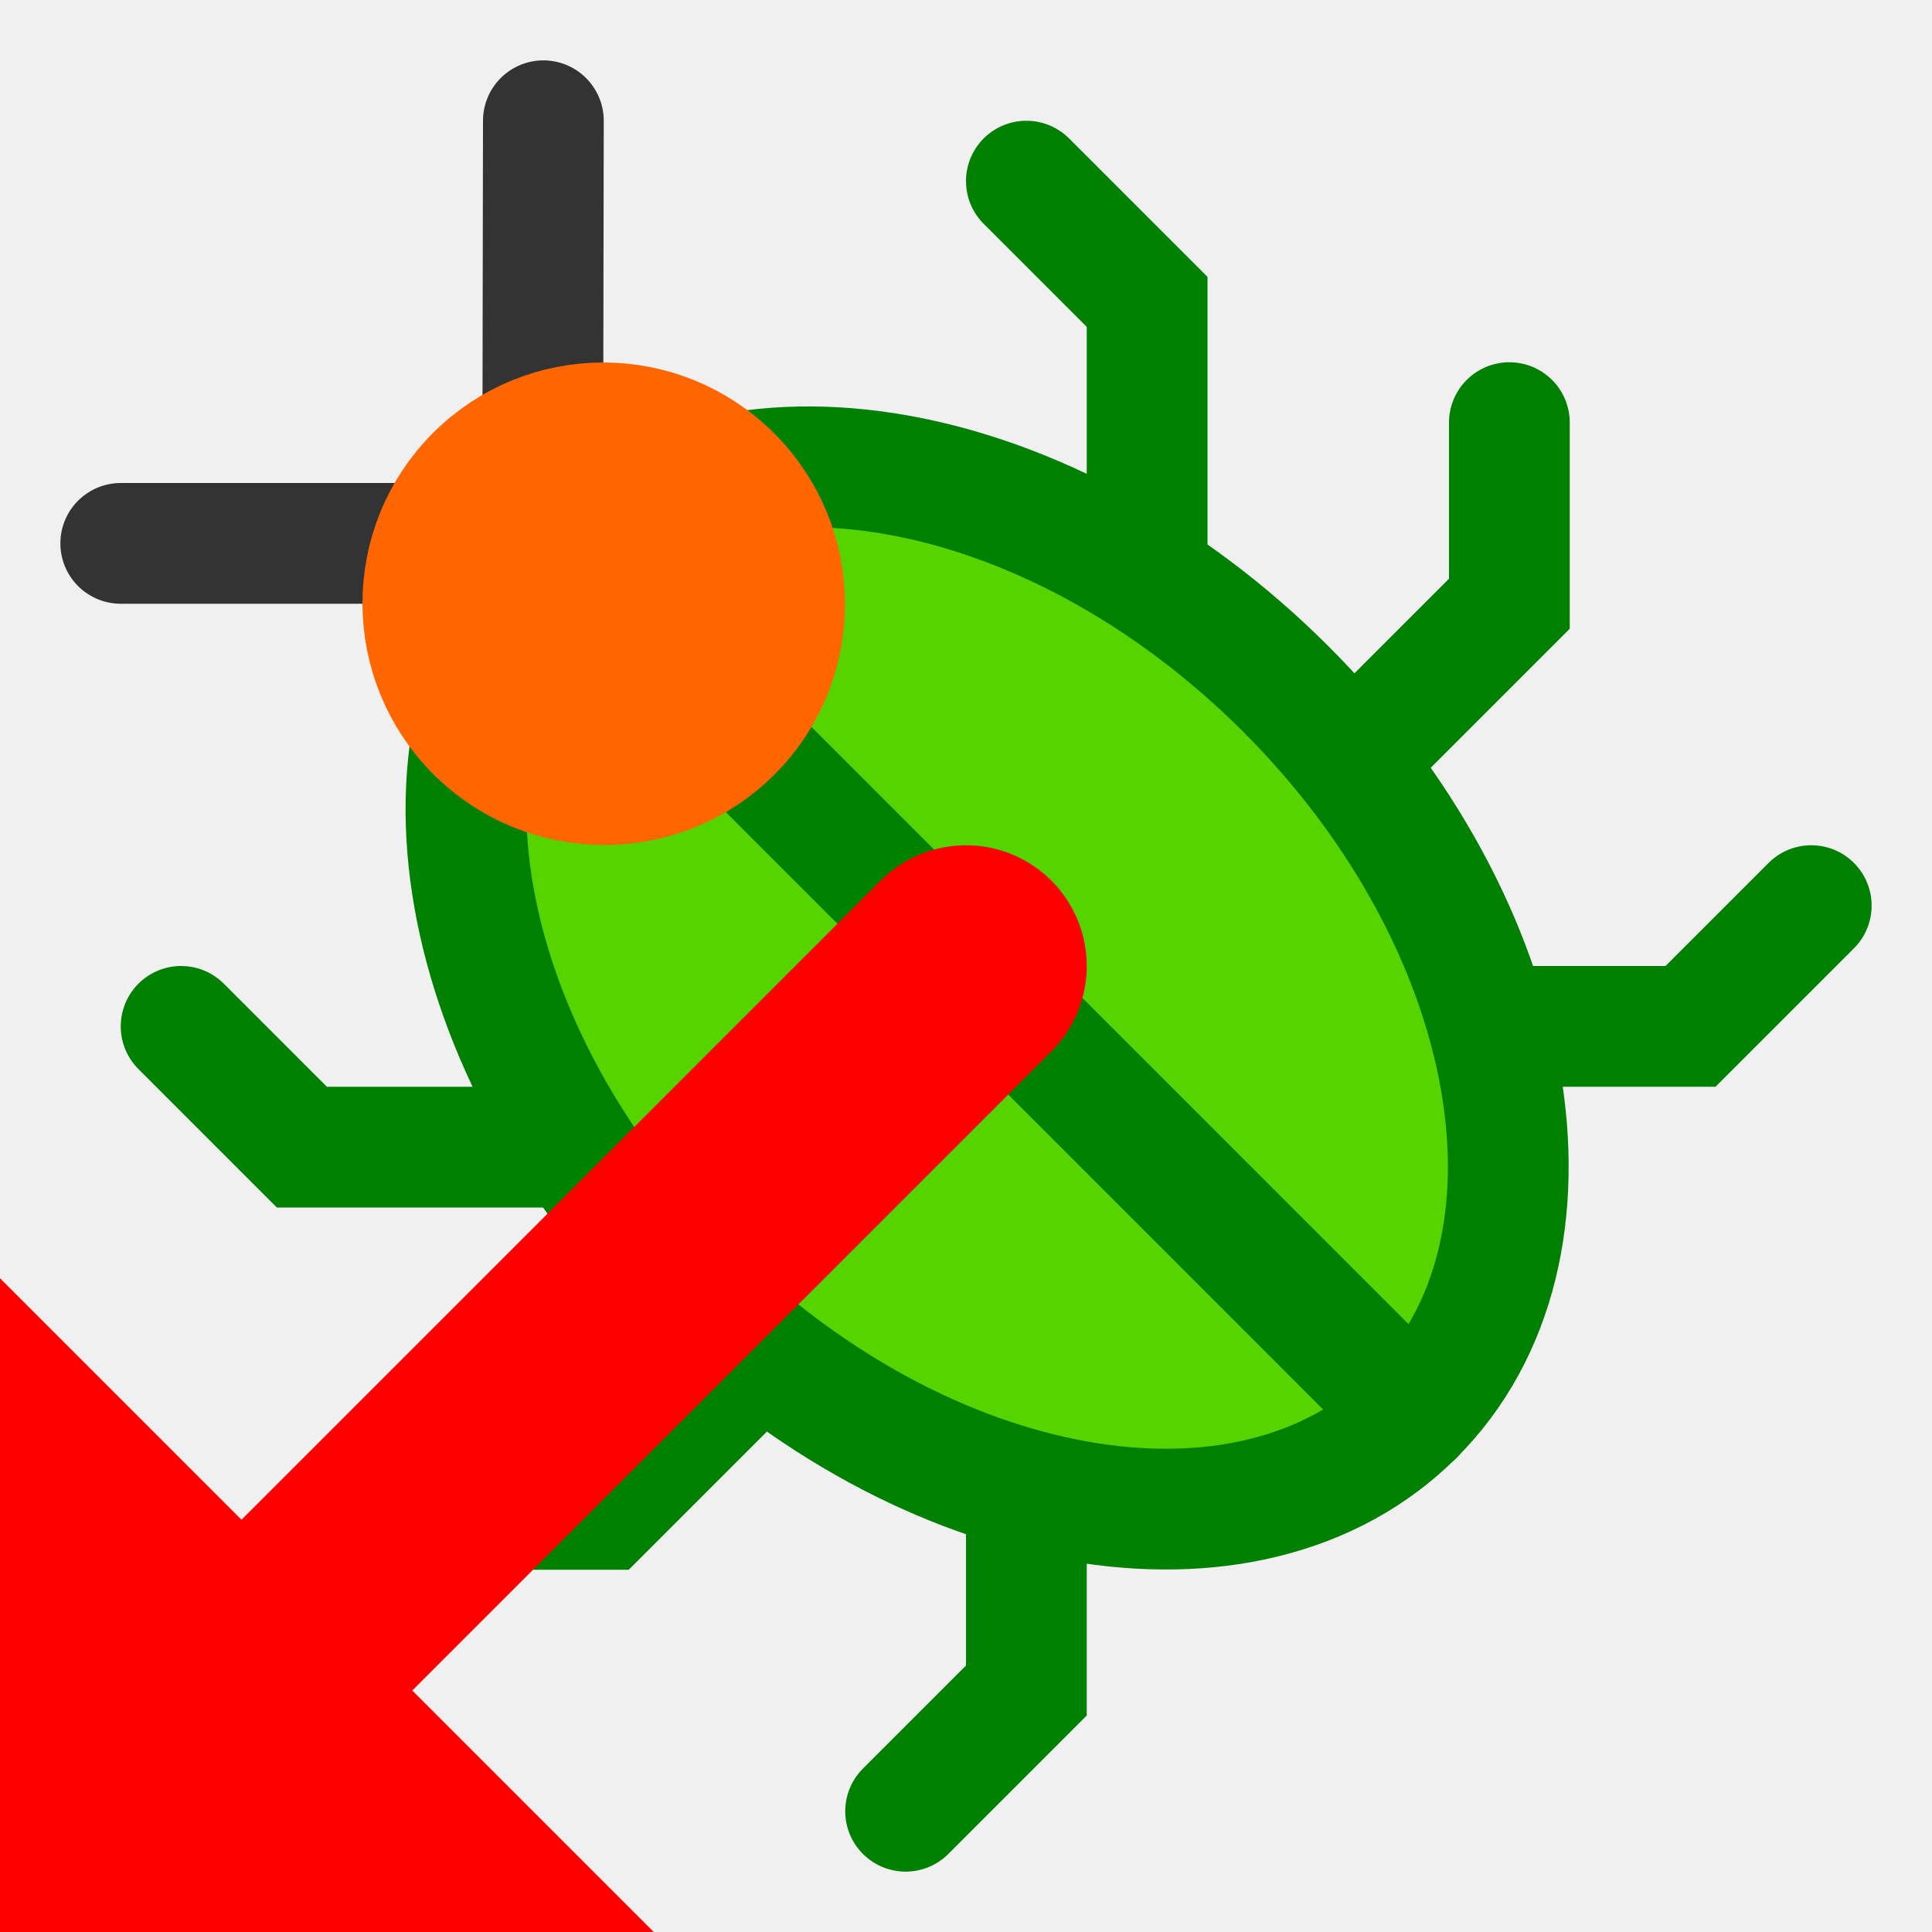
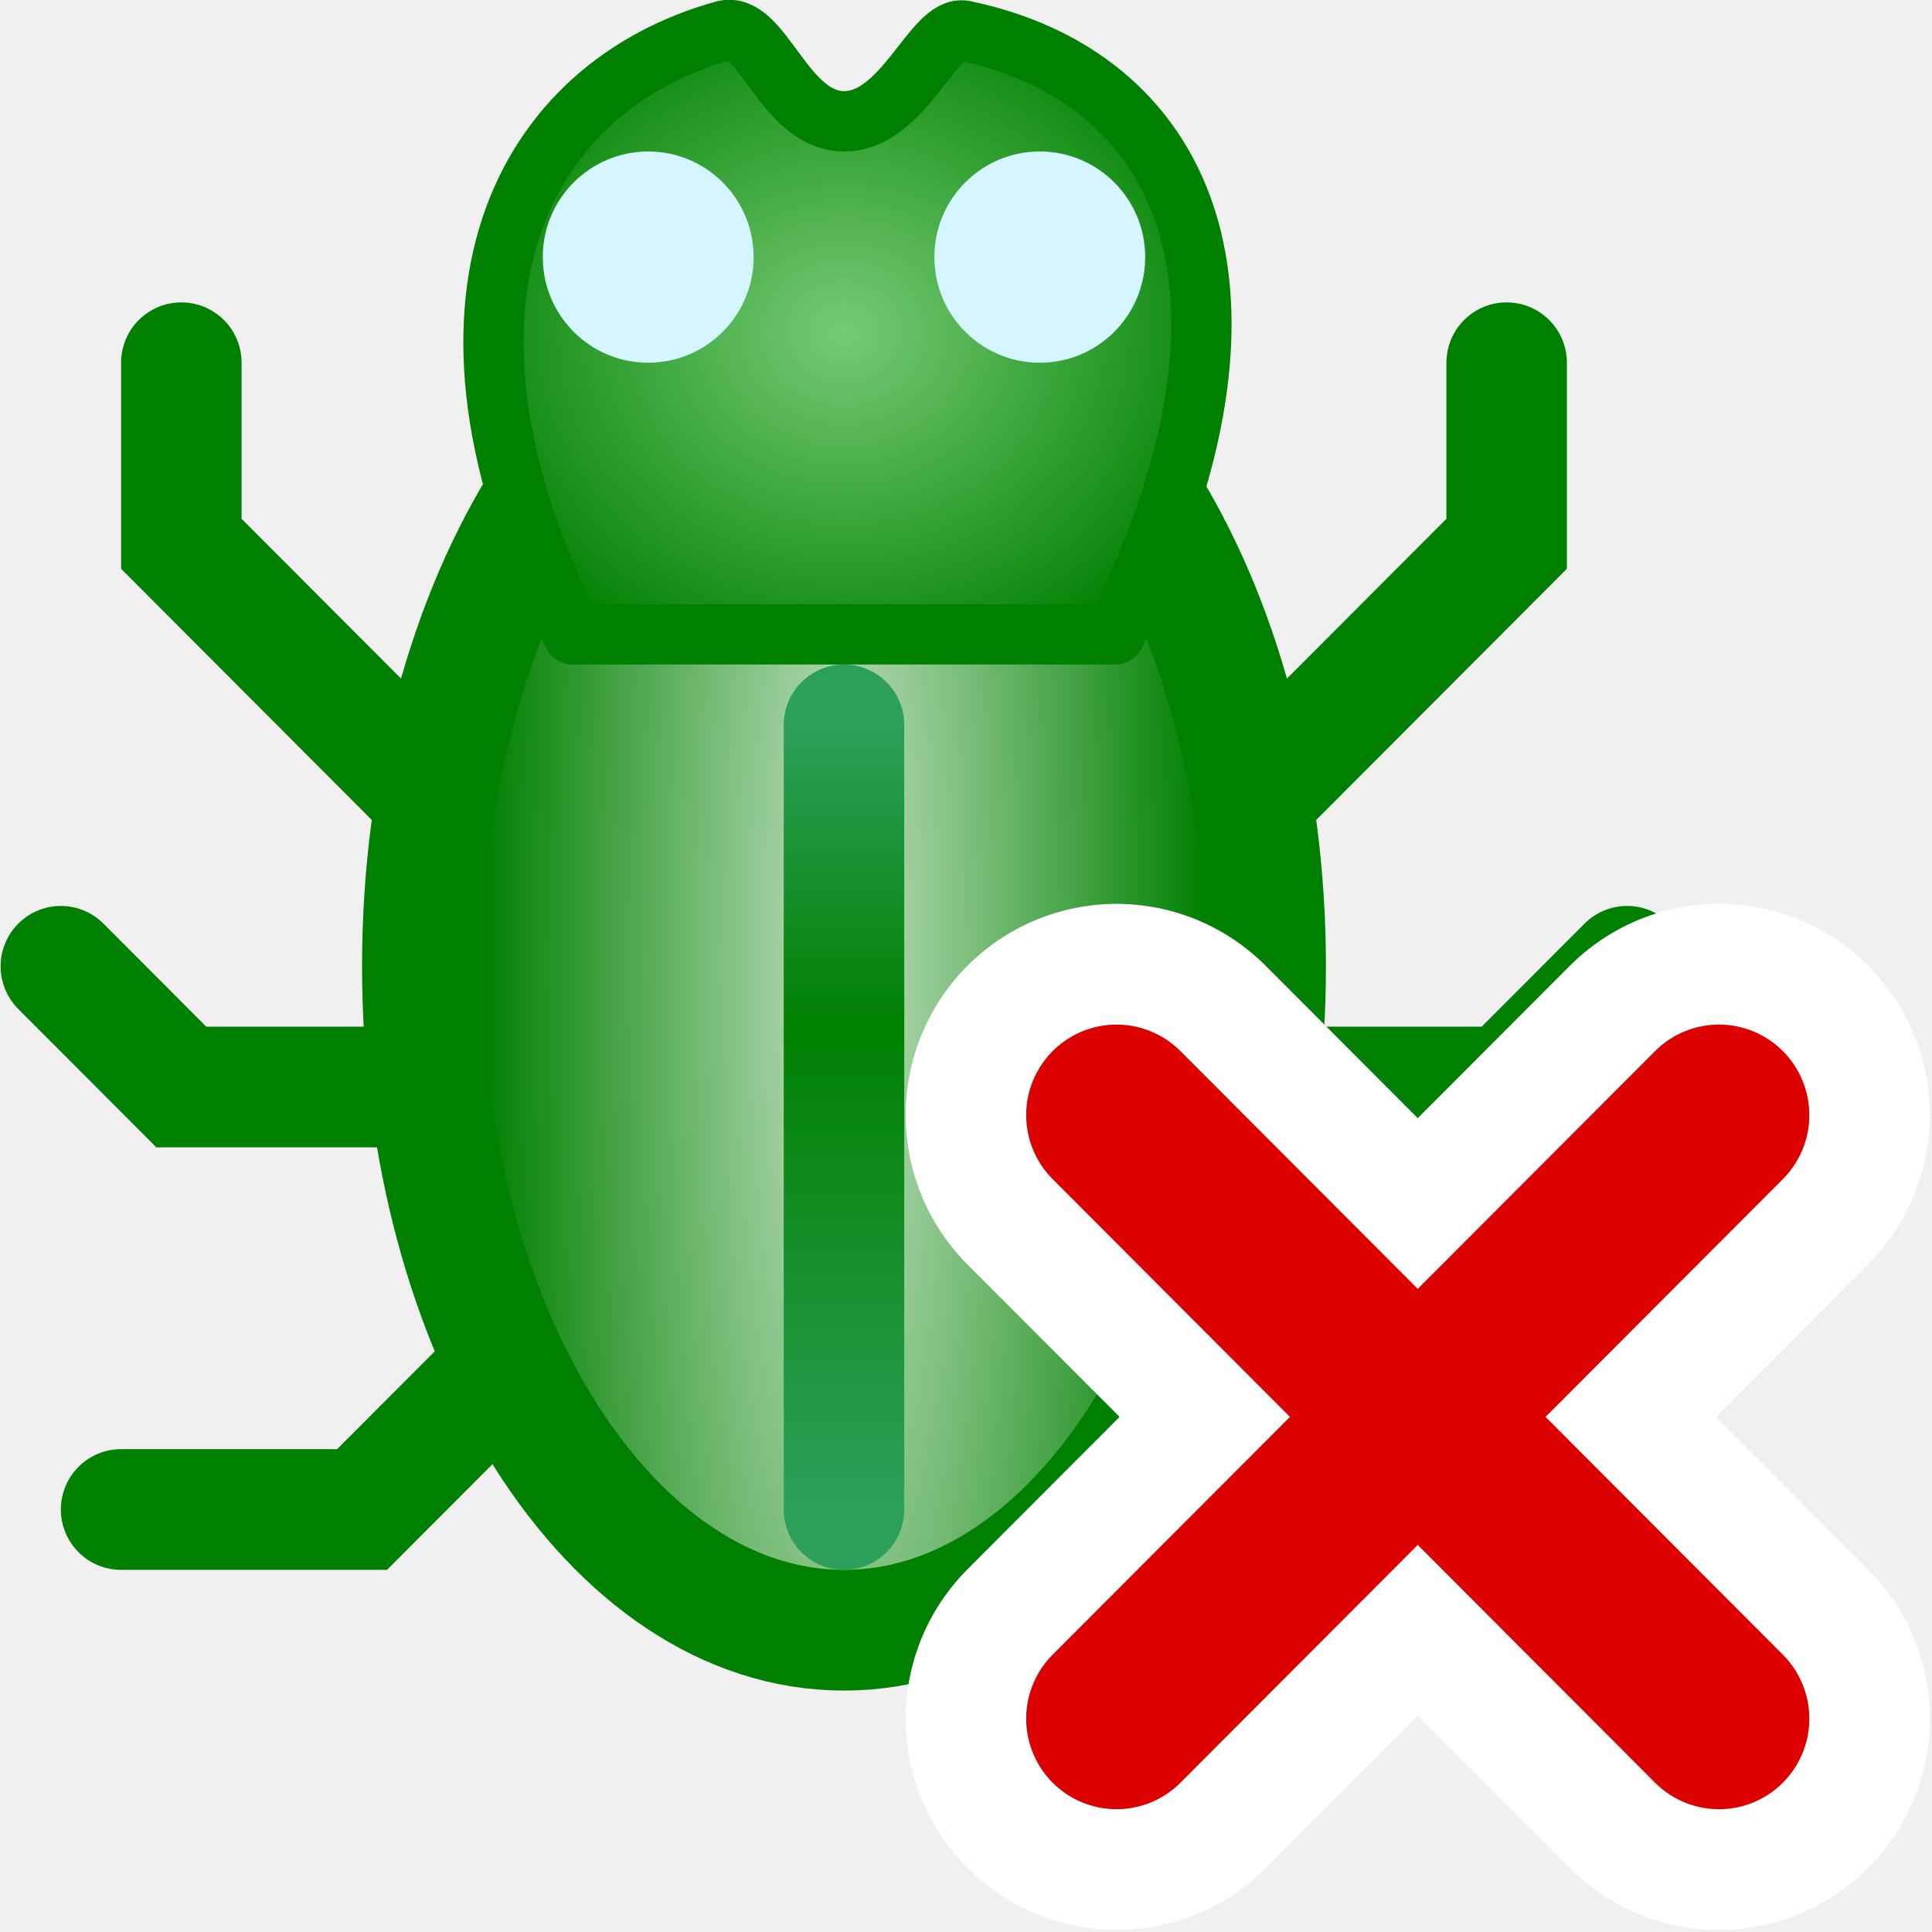
- <svg xmlns="http://www.w3.org/2000/svg" width="32" height="32" id="svg2" version="1.0">
-   <defs id="defs4" />
+ <svg xmlns="http://www.w3.org/2000/svg" xmlns:xlink="http://www.w3.org/1999/xlink" width="32" height="32" id="svg2" version="1.0">
+   <defs id="defs4">
+     <linearGradient id="linearGradient929">
+       <stop id="stop925" offset="0" style="stop-color:#2ca05a;stop-opacity:1" />
+       <stop style="stop-color:#008000;stop-opacity:1" offset="0.615" id="stop933" />
+       <stop id="stop927" offset="1" style="stop-color:#2ca05a;stop-opacity:1" />
+     </linearGradient>
+     <linearGradient id="linearGradient914">
+       <stop id="stop910" offset="0" style="stop-color:#c0e0c0;stop-opacity:1" />
+       <stop id="stop912" offset="1" style="stop-color:#008000;stop-opacity:1" />
+     </linearGradient>
+     <linearGradient id="linearGradient906">
+       <stop id="stop902" offset="0" style="stop-color:#76cb76;stop-opacity:1" />
+       <stop id="stop904" offset="1" style="stop-color:#008000;stop-opacity:1" />
+     </linearGradient>
+     <radialGradient gradientUnits="userSpaceOnUse" gradientTransform="matrix(1.109544,0,0,0.9833015,-0.8763995,0.06261946)" r="3.107" fy="3.75" fx="8" cy="3.75" cx="8" id="radialGradient908" xlink:href="#linearGradient906" />
+     <radialGradient gradientUnits="userSpaceOnUse" gradientTransform="matrix(0.7500098,-1.0910023e-7,5.8186024e-7,4,-1.999937,-27)" r="4" fy="9" fx="-8" cy="9" cx="-8" id="radialGradient916" xlink:href="#linearGradient914" />
+     <linearGradient gradientUnits="userSpaceOnUse" y2="7" x2="8" y1="13.5" x1="8" id="linearGradient931" xlink:href="#linearGradient929" />
+   </defs>
  <g id="layer1">
-     <g transform="scale(2)" id="g1037">
-       <path style="fill:none;fill-rule:evenodd;stroke:#008000;stroke-width:1px;stroke-linecap:round;stroke-linejoin:miter;stroke-opacity:1" d="M 12.5,8.5 H 14 l 1,-1" id="path965" />
-       <path style="fill:none;fill-rule:evenodd;stroke:#008000;stroke-width:1px;stroke-linecap:round;stroke-linejoin:miter;stroke-opacity:1" d="m 11.5,6 1,-1 V 3.5" id="path904" />
-       <path id="path906" d="m 9.5,4.5 v -2 l -1,-1" style="fill:none;fill-rule:evenodd;stroke:#008000;stroke-width:1px;stroke-linecap:round;stroke-linejoin:miter;stroke-opacity:1" />
-       <path id="path916" d="m 6,11.5 -1,1 H 3.5" style="fill:none;fill-rule:evenodd;stroke:#008000;stroke-width:1px;stroke-linecap:round;stroke-linejoin:miter;stroke-opacity:1" />
-       <path style="fill:none;fill-rule:evenodd;stroke:#008000;stroke-width:1px;stroke-linecap:round;stroke-linejoin:miter;stroke-opacity:1" d="m 4.5,9.5 h -2 l -1,-1" id="path918" />
-       <path id="path920" d="M 8.5,12.5 V 14 l -1,1" style="fill:none;fill-rule:evenodd;stroke:#008000;stroke-width:1px;stroke-linecap:round;stroke-linejoin:miter;stroke-opacity:1" />
-       <ellipse transform="matrix(-0.7071068,0.7071068,0.7071068,0.7071068,0,0)" style="opacity:1;fill:#55d400;fill-opacity:1;stroke:#008000;stroke-width:1;stroke-linecap:square;stroke-linejoin:round;stroke-miterlimit:4;stroke-dasharray:none;stroke-dashoffset:0;stroke-opacity:1;paint-order:normal" id="ellipse898" cx="0.005" cy="11.566" rx="3.5" ry="5" />
-       <path style="fill:none;fill-rule:evenodd;stroke:#333333;stroke-width:1px;stroke-linecap:round;stroke-linejoin:miter;stroke-opacity:1" d="M 4.493,5 4.5,1" id="path900" />
-       <path style="fill:none;fill-rule:evenodd;stroke:#333333;stroke-width:1px;stroke-linecap:round;stroke-linejoin:miter;stroke-opacity:1" d="M 5,4.5 H 1" id="path902" />
-       <path style="fill:none;fill-rule:evenodd;stroke:#008000;stroke-width:1px;stroke-linecap:round;stroke-linejoin:miter;stroke-opacity:1" d="M 4.286,4.293 11.71,11.718" id="path912" />
-       <ellipse transform="matrix(-0.7071068,0.7071068,0.7071068,0.7071068,0,0)" style="opacity:1;fill:#ff6600;fill-opacity:1;stroke:#ff6600;stroke-width:1;stroke-linecap:round;stroke-linejoin:round;stroke-miterlimit:4;stroke-dasharray:none;stroke-dashoffset:0;stroke-opacity:1;paint-order:normal" id="ellipse914" cx="4.4408921e-016" cy="7.071" rx="1.496" ry="1.5" />
-       <path style="fill:#ff0000;fill-rule:evenodd;stroke:#ff0000;stroke-width:2;stroke-linecap:round;stroke-linejoin:miter;stroke-miterlimit:4;stroke-dasharray:none;stroke-opacity:1;paint-order:normal" d="m 8,8 -6,6 1,1 H 1 v -2 l 1,1" id="path1008" />
+     <g id="g970" transform="matrix(1.995583,0,0,1.999386,-1.985505,-1.989554)">
+       <path id="path837" d="m 11,12.5 1,1 h 2" style="fill:none;fill-rule:evenodd;stroke:#008000;stroke-width:1px;stroke-linecap:round;stroke-linejoin:miter;stroke-opacity:1" />
+       <path id="path839" d="m 11.5,10 h 2 l 1,-1" style="fill:none;fill-rule:evenodd;stroke:#008000;stroke-width:1px;stroke-linecap:round;stroke-linejoin:miter;stroke-opacity:1" />
+       <path style="fill:none;fill-rule:evenodd;stroke:#008000;stroke-width:1px;stroke-linecap:round;stroke-linejoin:miter;stroke-opacity:1" d="m 11.5,7.5 2,-2 V 4" id="path841" />
+       <path style="fill:none;fill-rule:evenodd;stroke:#008000;stroke-width:1px;stroke-linecap:round;stroke-linejoin:miter;stroke-opacity:1" d="m 4.5,10 h -2 l -1,-1" id="path843" />
+       <path id="path845" d="m 4.5,7.5 -2,-2 V 4" style="fill:none;fill-rule:evenodd;stroke:#008000;stroke-width:1px;stroke-linecap:round;stroke-linejoin:miter;stroke-opacity:1" />
+       <path style="fill:none;fill-rule:evenodd;stroke:#008000;stroke-width:1px;stroke-linecap:round;stroke-linejoin:miter;stroke-opacity:1" d="m 5,12.5 -1,1 H 2" id="path847" />
+       <ellipse ry="5.5" rx="3.5" cy="9" cx="-8" id="ellipse849" style="opacity:1;fill:url(#radialGradient916);fill-opacity:1;stroke:#008000;stroke-width:1;stroke-linecap:square;stroke-linejoin:round;stroke-miterlimit:4;stroke-dasharray:none;stroke-dashoffset:0;stroke-opacity:1;paint-order:normal" transform="scale(-1,1)" />
+       <path id="path885" d="M 8,2 C 7.5,2 7.321,1.161 7,1.25 5.358,1.706 4.358,3.462 5.75,6.25 h 4.5 C 11.703,3.34 10.776,1.619 9,1.25 8.742,1.196 8.5,2 8,2 Z" style="fill:url(#radialGradient908);fill-opacity:1;fill-rule:evenodd;stroke:#008000;stroke-width:0.5;stroke-linecap:butt;stroke-linejoin:round;stroke-miterlimit:4;stroke-dasharray:none;stroke-opacity:1" />
+       <ellipse ry="0.875" rx="0.875" cy="3.125" cx="6.375" id="path898" style="opacity:1;fill:#d5f6ff;fill-opacity:1;fill-rule:evenodd;stroke:none;stroke-width:1.5;stroke-linecap:round;stroke-linejoin:round;stroke-miterlimit:4;stroke-dasharray:none;stroke-dashoffset:0;stroke-opacity:1;paint-order:normal" />
+       <ellipse style="opacity:1;fill:#d5f6ff;fill-opacity:1;fill-rule:evenodd;stroke:none;stroke-width:1.5;stroke-linecap:round;stroke-linejoin:round;stroke-miterlimit:4;stroke-dasharray:none;stroke-dashoffset:0;stroke-opacity:1;paint-order:normal" id="ellipse900" cx="9.625" cy="3.125" rx="0.875" ry="0.875" />
+       <path id="path923" d="m 8,7 v 6.5" style="fill:none;fill-opacity:1;fill-rule:evenodd;stroke:url(#linearGradient931);stroke-width:1px;stroke-linecap:round;stroke-linejoin:miter;stroke-opacity:1" />
+     </g>
+     <g id="g877">
+       <g style="stroke-width:3.5;stroke-miterlimit:4;stroke-dasharray:none" transform="matrix(1.995583,0,0,1.999386,-32.38594,7.465162)" id="g1000">
+         <path d="m 25.496,10.504 5,-5 m 0,5 -5,-5" style="fill:none;fill-rule:evenodd;stroke:#ffffff;stroke-width:3.5;stroke-linecap:round;stroke-linejoin:miter;stroke-miterlimit:4;stroke-dasharray:none;stroke-opacity:1" id="path992" />
+       </g>
+       <g style="stroke-width:1.5;stroke-miterlimit:4;stroke-dasharray:none" transform="matrix(1.995583,0,0,1.999386,-32.38594,7.465162)" id="g996">
+         <path d="m 25.496,10.504 5,-5 m 0,5 -5,-5" style="fill:none;fill-rule:evenodd;stroke:#dc0000;stroke-width:1.5;stroke-linecap:round;stroke-linejoin:miter;stroke-miterlimit:4;stroke-dasharray:none;stroke-opacity:1" id="path988" />
+       </g>
    </g>
  </g>
</svg>
